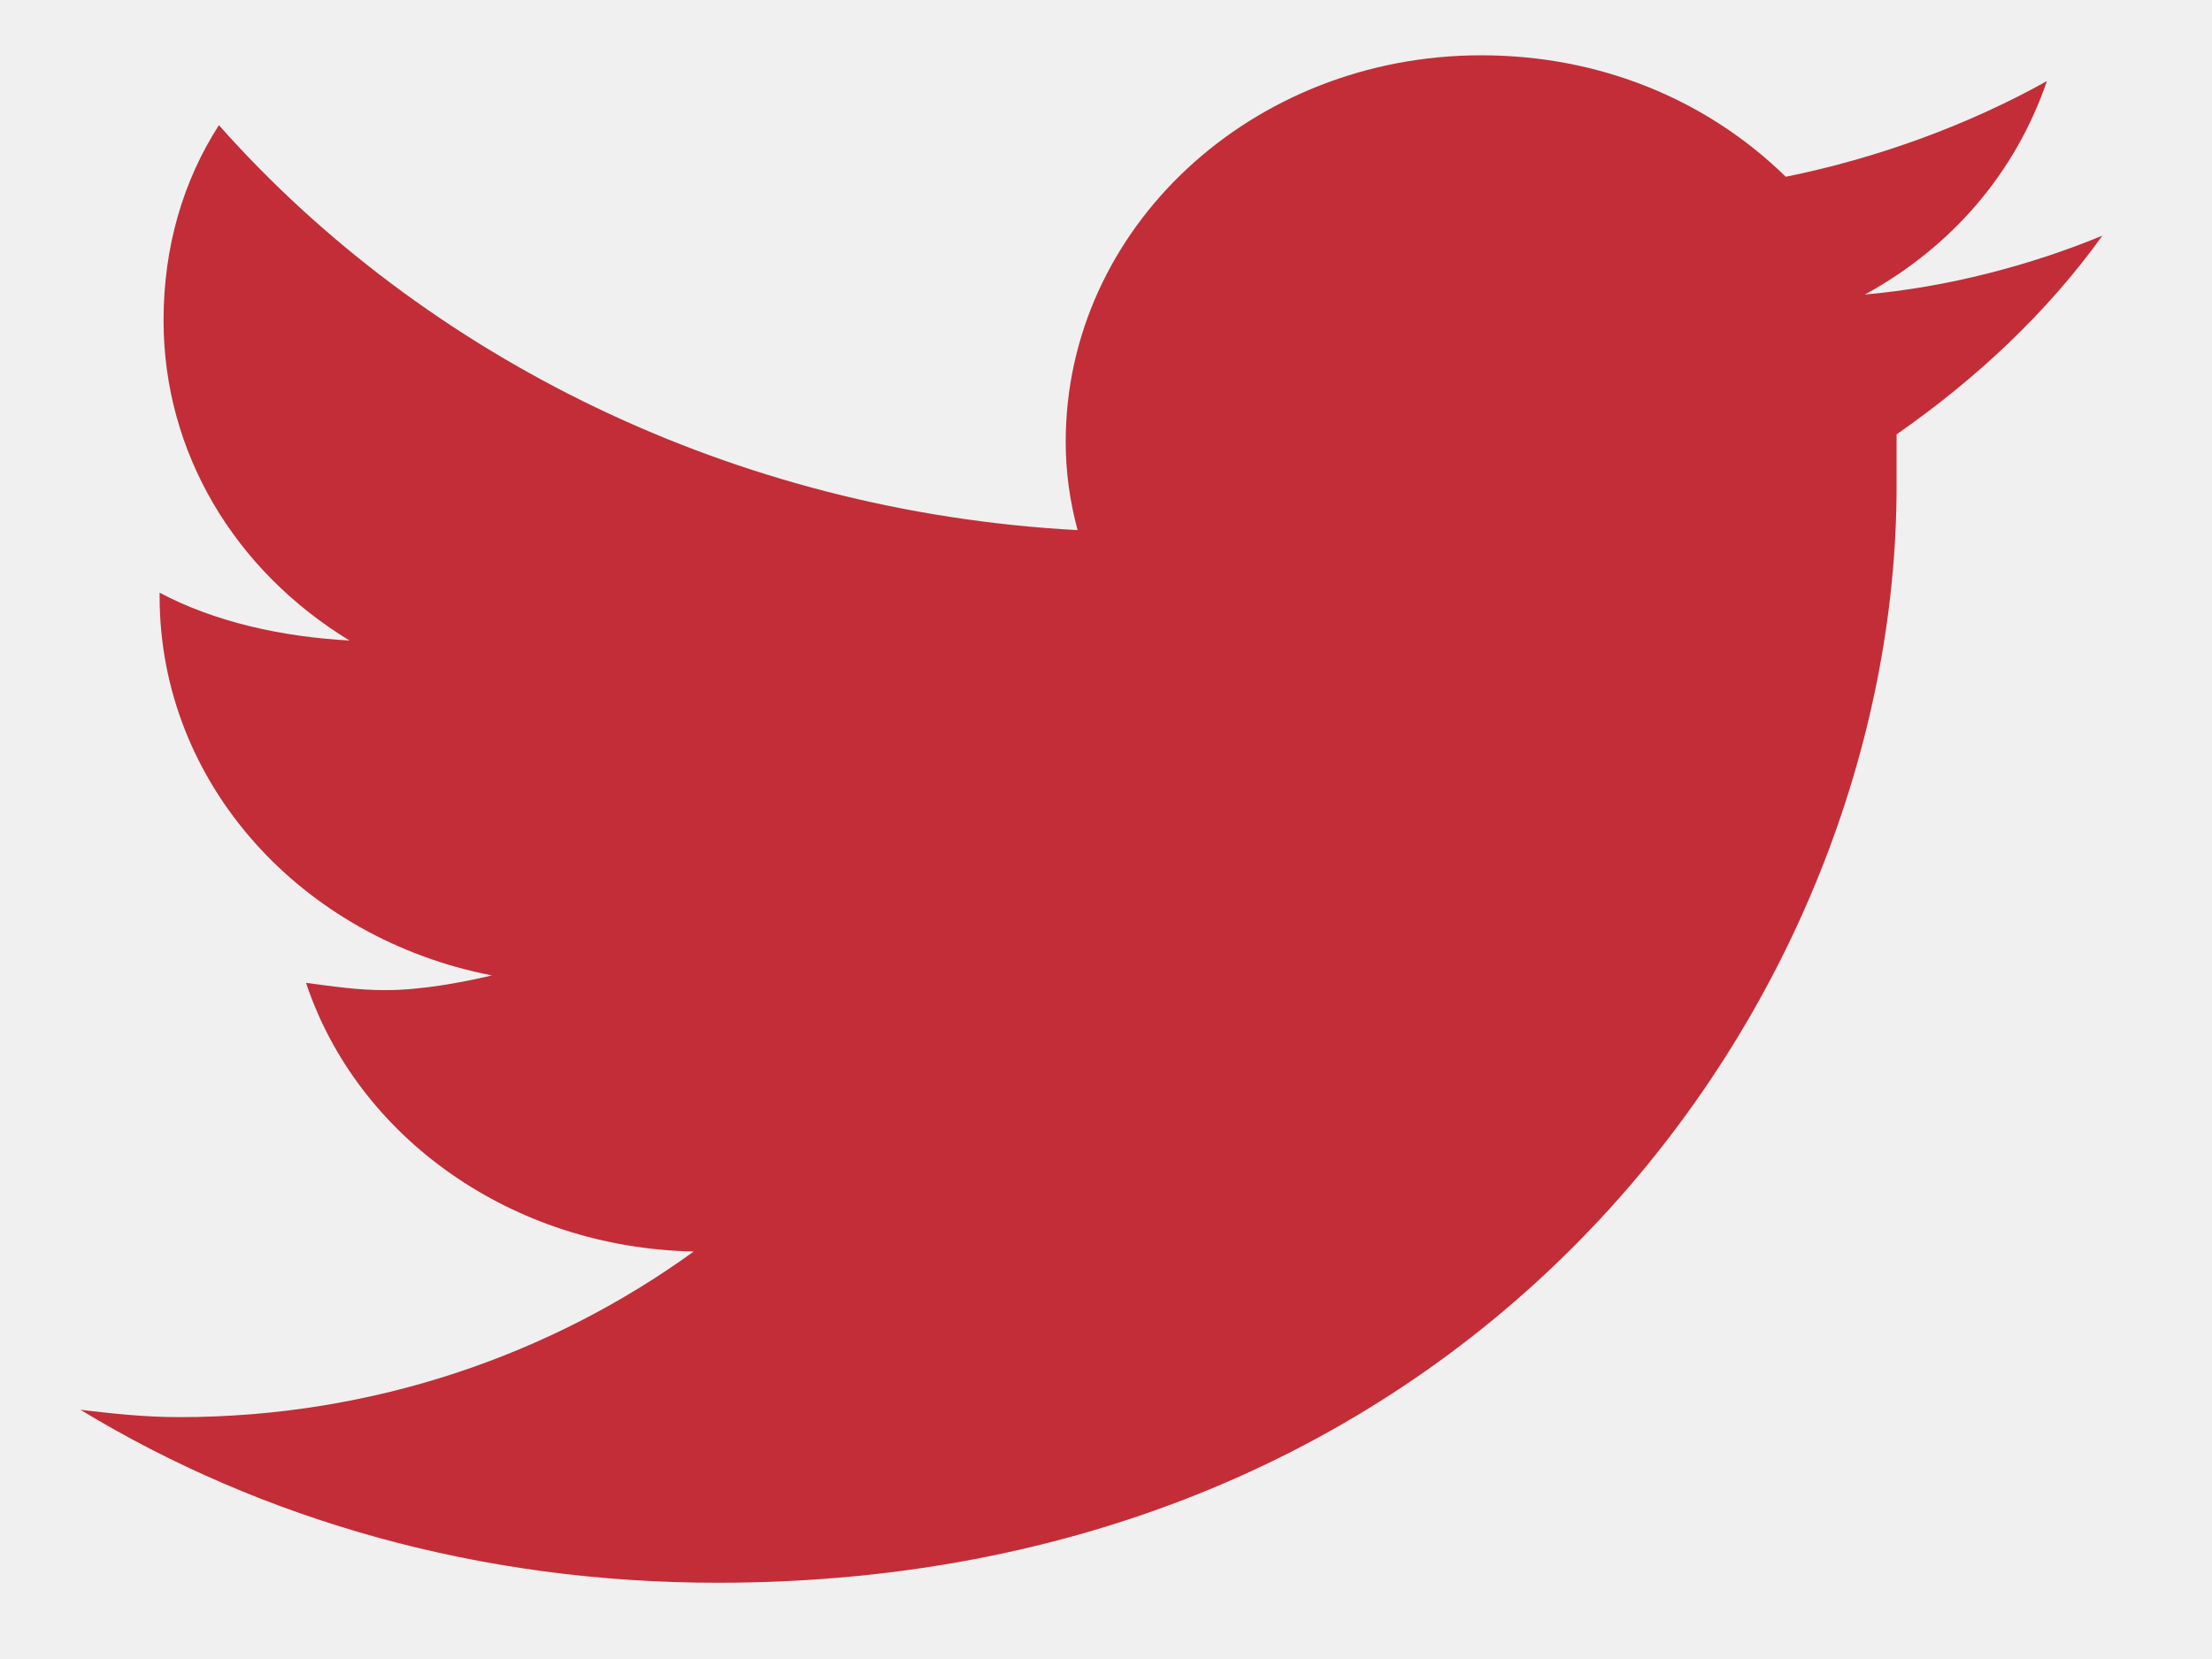
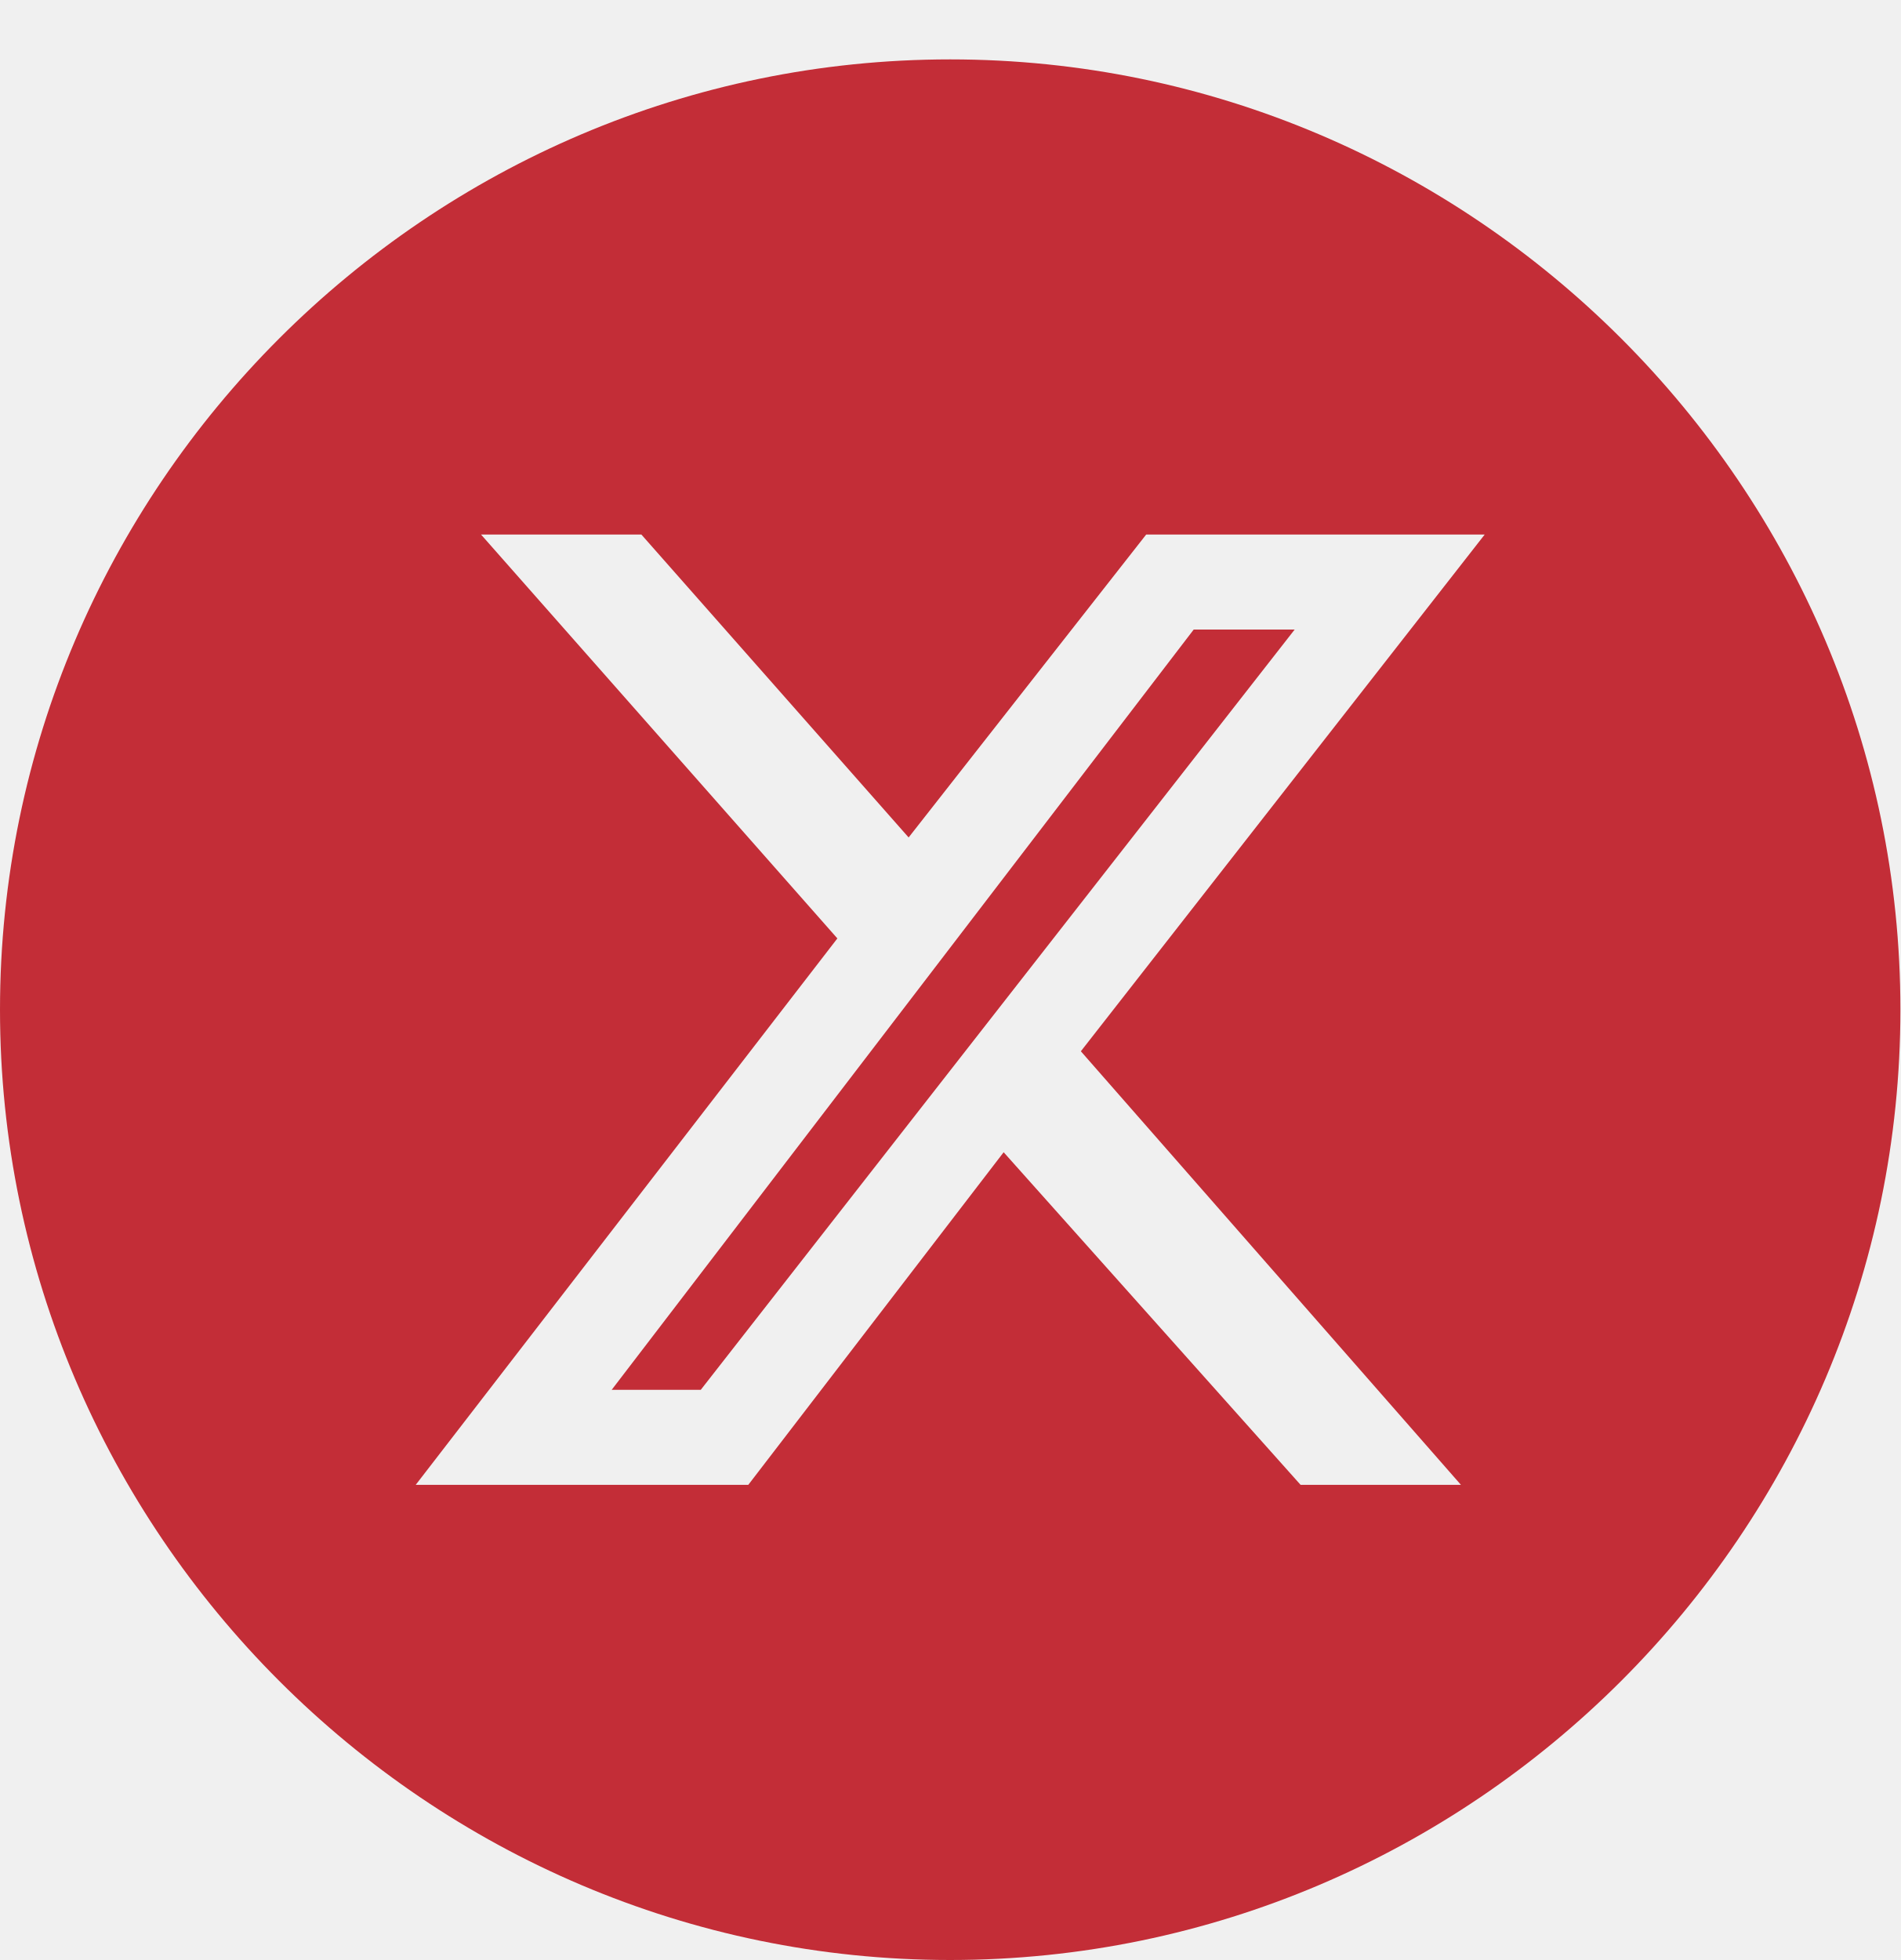
- <svg xmlns="http://www.w3.org/2000/svg" width="32" height="24" viewBox="0 0 32 24" fill="none">
-   <g clip-path="url(#clip0_2937_6811)">
-     <path d="M27.437 6.284C28.582 5.486 29.612 4.527 30.414 3.409C29.384 3.835 28.181 4.154 26.979 4.261C28.239 3.569 29.154 2.504 29.612 1.173C28.468 1.811 27.151 2.291 25.834 2.557C24.69 1.439 23.144 0.8 21.427 0.8C18.107 0.8 15.417 3.302 15.417 6.391C15.417 6.817 15.474 7.243 15.589 7.669C10.609 7.402 6.144 5.166 3.167 1.811C2.652 2.61 2.366 3.569 2.366 4.634C2.366 6.55 3.396 8.254 5.056 9.266C4.083 9.213 3.11 9 2.309 8.574V8.627C2.309 11.343 4.37 13.579 7.117 14.111C6.659 14.218 6.087 14.324 5.572 14.324C5.171 14.324 4.827 14.271 4.427 14.218C5.171 16.454 7.403 18.052 10.036 18.105C7.976 19.596 5.4 20.501 2.595 20.501C2.08 20.501 1.622 20.448 1.164 20.395C3.797 21.992 6.945 22.897 10.38 22.897C21.427 22.897 27.437 14.431 27.437 7.03C27.437 6.763 27.437 6.55 27.437 6.284Z" fill="#c32d37" />
-   </g>
-   <defs>
-     <clipPath id="clip0_2937_6811">
-       <rect width="32" height="22.4" fill="white" transform="translate(0 0.799805)" />
-     </clipPath>
-   </defs>
+ <svg xmlns="http://www.w3.org/2000/svg" version="1.1" id="Layer_1" x="0px" y="0px" width="32px" height="33px" viewBox="0 0 32 33" style="enable-background:new 0 0 32 33;" xml:space="preserve">
+   <path style="fill-rule:evenodd;clip-rule:evenodd;fill:#C32D37;" d="M16,33c8.8,0,16-7.2,16-16c0-8.8-7.2-16-16-16C7.2,1,0,8.2,0,17  C0,25.8,7.2,33,16,33z M8.1,9h2.7l4.5,5.1L19.3,9H25l-6.8,8.7l6.4,7.3h-2.7l-5-5.6L12.6,25H7l7.1-9.2L8.1,9z M10.3,23.4h1.5l10-12.8  h-1.7L10.3,23.4z" />
</svg>
